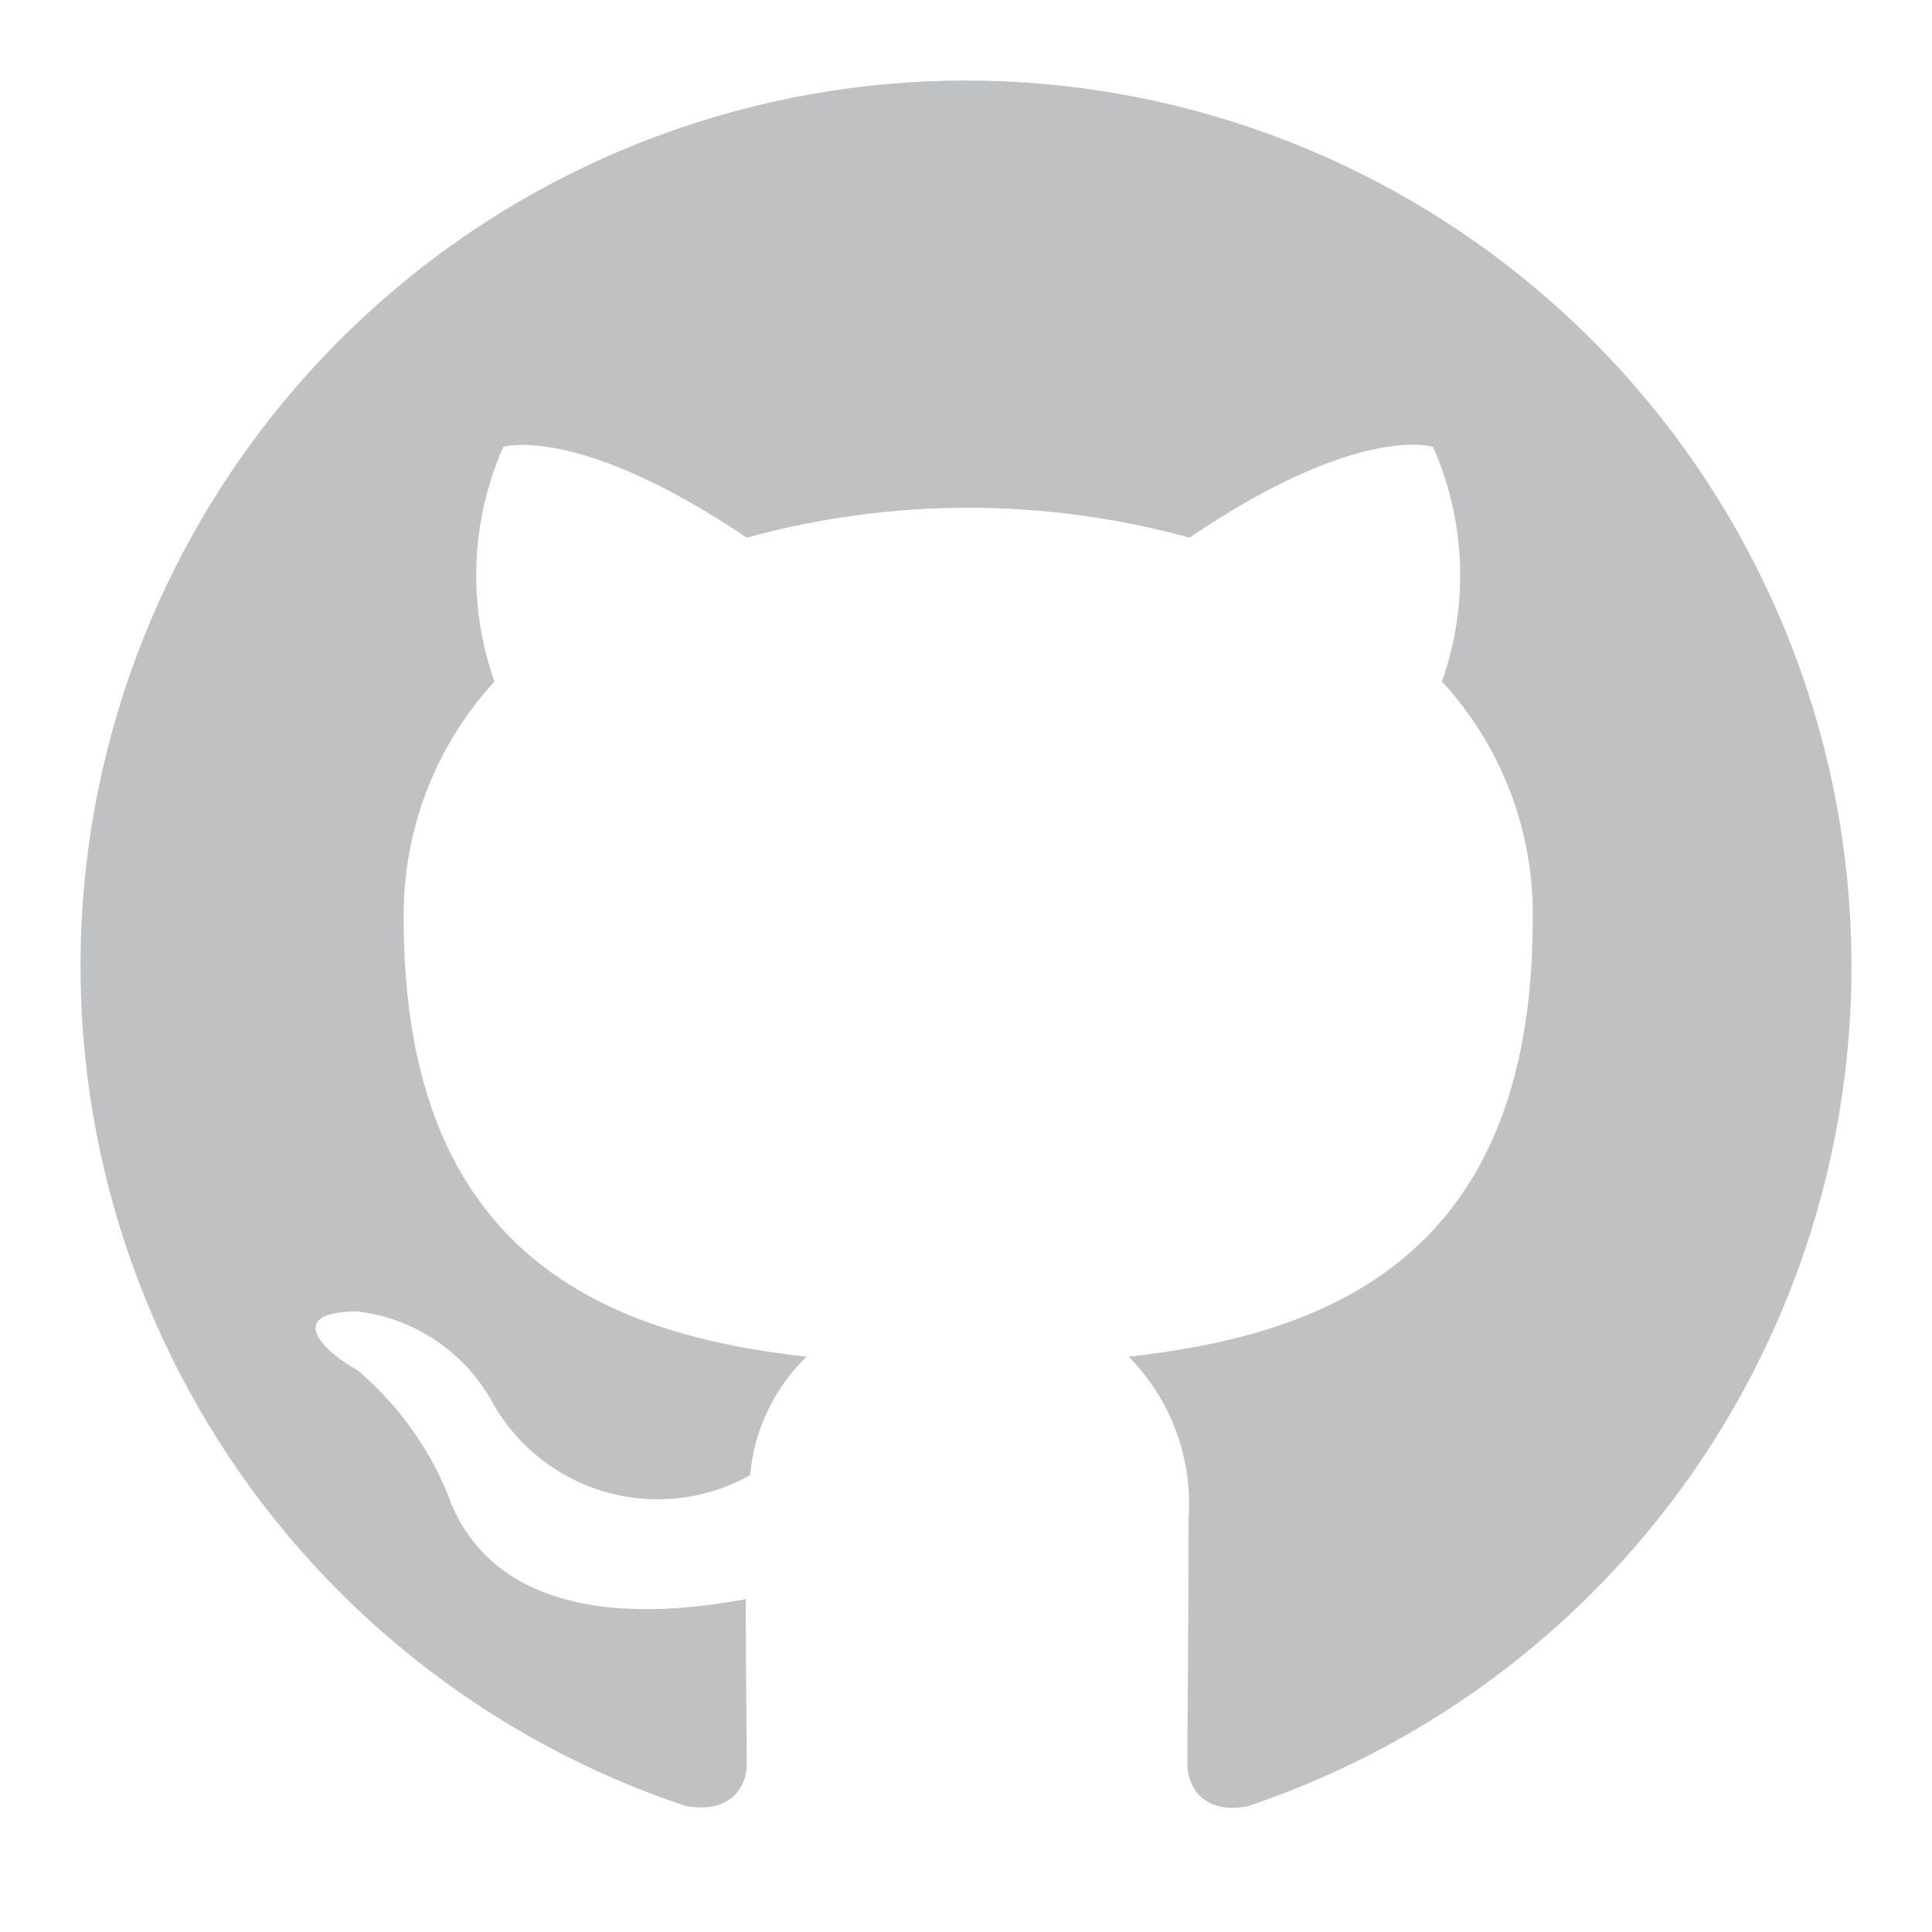
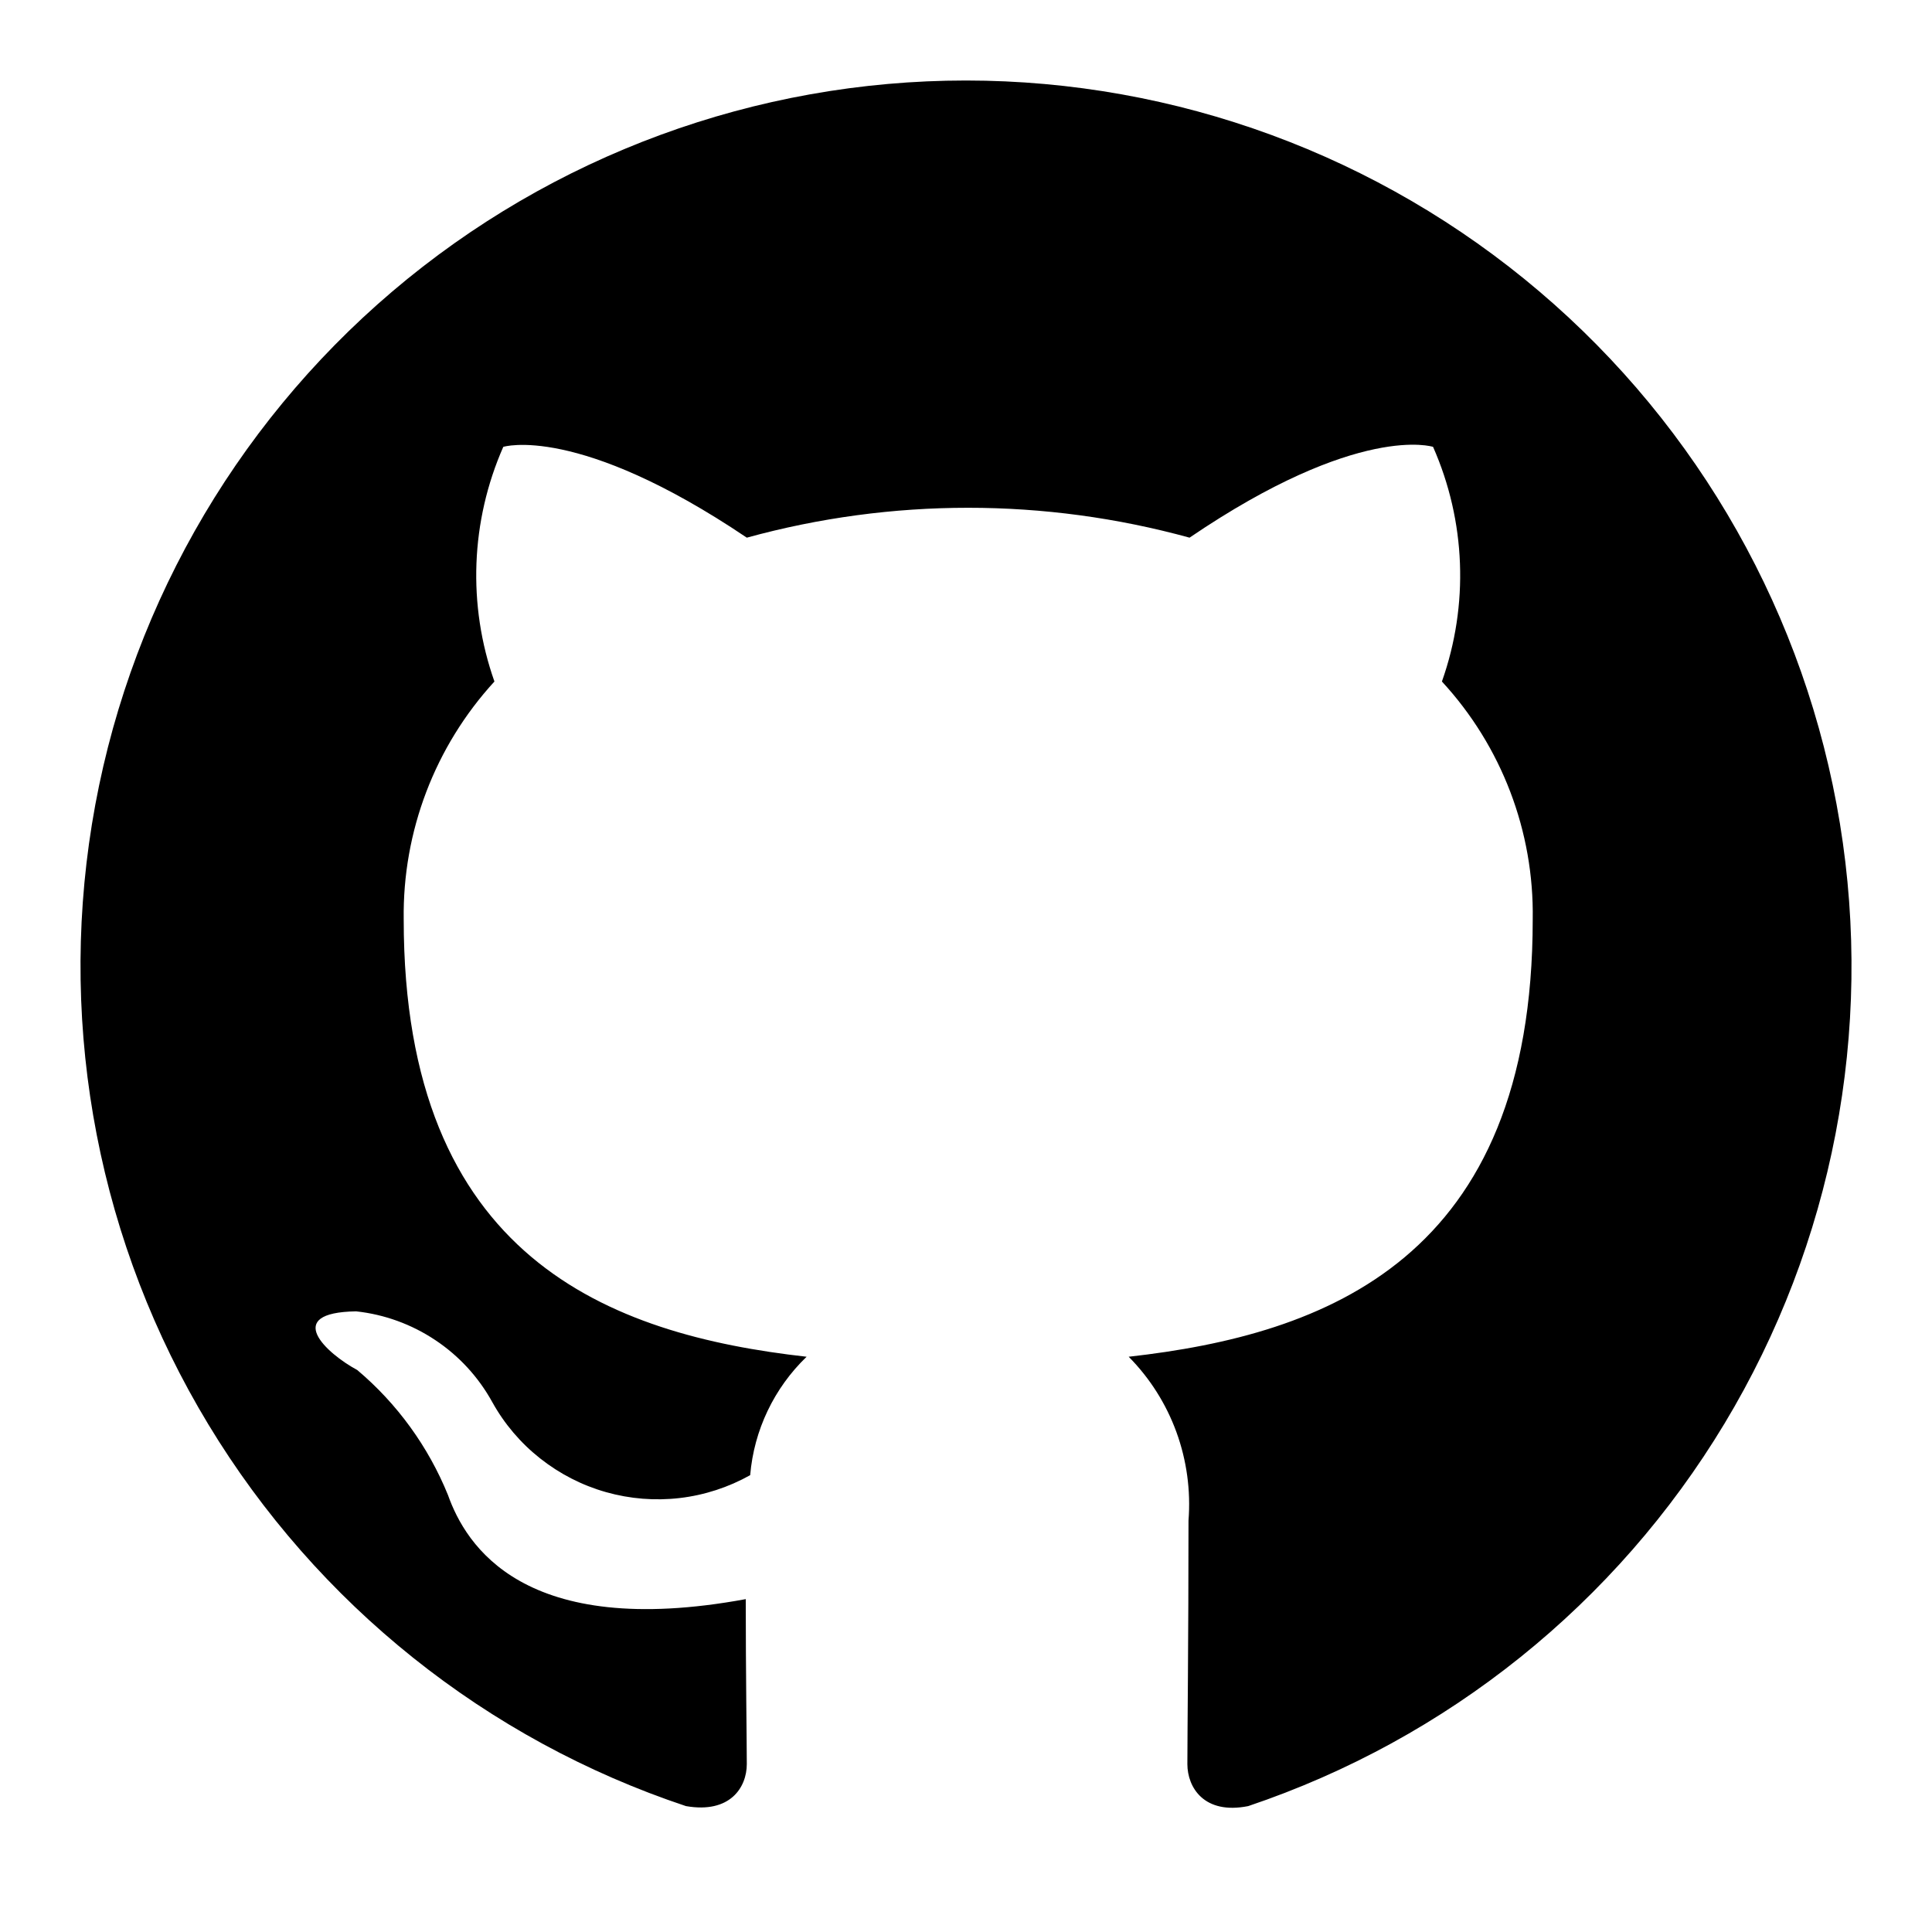
<svg xmlns="http://www.w3.org/2000/svg" width="24" height="24" viewBox="0 0 24 24" fill="none">
-   <path d="M12 1C9.388 1 6.861 1.93 4.872 3.622C2.883 5.315 1.56 7.66 1.142 10.238C0.724 12.816 1.236 15.46 2.588 17.694C3.94 19.929 6.043 21.61 8.521 22.436C9.071 22.532 9.277 22.202 9.277 21.914C9.277 21.652 9.264 20.786 9.264 19.865C6.5 20.374 5.785 19.191 5.565 18.572C5.321 17.971 4.934 17.437 4.438 17.019C4.053 16.812 3.503 16.304 4.424 16.29C4.776 16.328 5.113 16.451 5.407 16.647C5.702 16.843 5.944 17.107 6.115 17.417C6.265 17.688 6.468 17.926 6.71 18.117C6.953 18.309 7.231 18.452 7.529 18.536C7.826 18.62 8.137 18.645 8.445 18.609C8.752 18.573 9.049 18.476 9.319 18.325C9.366 17.766 9.616 17.243 10.02 16.854C7.572 16.579 5.015 15.63 5.015 11.422C5 10.329 5.403 9.272 6.142 8.466C5.806 7.516 5.846 6.473 6.252 5.551C6.252 5.551 7.174 5.262 9.277 6.679C11.077 6.184 12.977 6.184 14.777 6.679C16.881 5.249 17.802 5.551 17.802 5.551C18.209 6.473 18.249 7.516 17.912 8.466C18.654 9.27 19.058 10.329 19.04 11.422C19.04 15.644 16.469 16.579 14.021 16.854C14.284 17.12 14.486 17.439 14.614 17.79C14.742 18.142 14.793 18.516 14.764 18.889C14.764 20.36 14.75 21.542 14.75 21.914C14.75 22.202 14.956 22.546 15.506 22.436C17.98 21.603 20.077 19.919 21.423 17.683C22.769 15.447 23.277 12.805 22.856 10.229C22.434 7.653 21.111 5.311 19.123 3.621C17.134 1.93 14.61 1.001 12 1V1Z" fill="#C0C1C3" />
+   <path d="M12 1C9.388 1 6.861 1.93 4.872 3.622C2.883 5.315 1.56 7.66 1.142 10.238C0.724 12.816 1.236 15.46 2.588 17.694C3.94 19.929 6.043 21.61 8.521 22.436C9.071 22.532 9.277 22.202 9.277 21.914C9.277 21.652 9.264 20.786 9.264 19.865C6.5 20.374 5.785 19.191 5.565 18.572C5.321 17.971 4.934 17.437 4.438 17.019C4.053 16.812 3.503 16.304 4.424 16.29C4.776 16.328 5.113 16.451 5.407 16.647C5.702 16.843 5.944 17.107 6.115 17.417C6.265 17.688 6.468 17.926 6.71 18.117C6.953 18.309 7.231 18.452 7.529 18.536C7.826 18.62 8.137 18.645 8.445 18.609C8.752 18.573 9.049 18.476 9.319 18.325C9.366 17.766 9.616 17.243 10.02 16.854C7.572 16.579 5.015 15.63 5.015 11.422C5 10.329 5.403 9.272 6.142 8.466C5.806 7.516 5.846 6.473 6.252 5.551C6.252 5.551 7.174 5.262 9.277 6.679C11.077 6.184 12.977 6.184 14.777 6.679C16.881 5.249 17.802 5.551 17.802 5.551C18.209 6.473 18.249 7.516 17.912 8.466C18.654 9.27 19.058 10.329 19.04 11.422C19.04 15.644 16.469 16.579 14.021 16.854C14.284 17.12 14.486 17.439 14.614 17.79C14.742 18.142 14.793 18.516 14.764 18.889C14.764 20.36 14.75 21.542 14.75 21.914C14.75 22.202 14.956 22.546 15.506 22.436C17.98 21.603 20.077 19.919 21.423 17.683C22.769 15.447 23.277 12.805 22.856 10.229C22.434 7.653 21.111 5.311 19.123 3.621C17.134 1.93 14.61 1.001 12 1V1Z" fill="currentColor" />
</svg>
